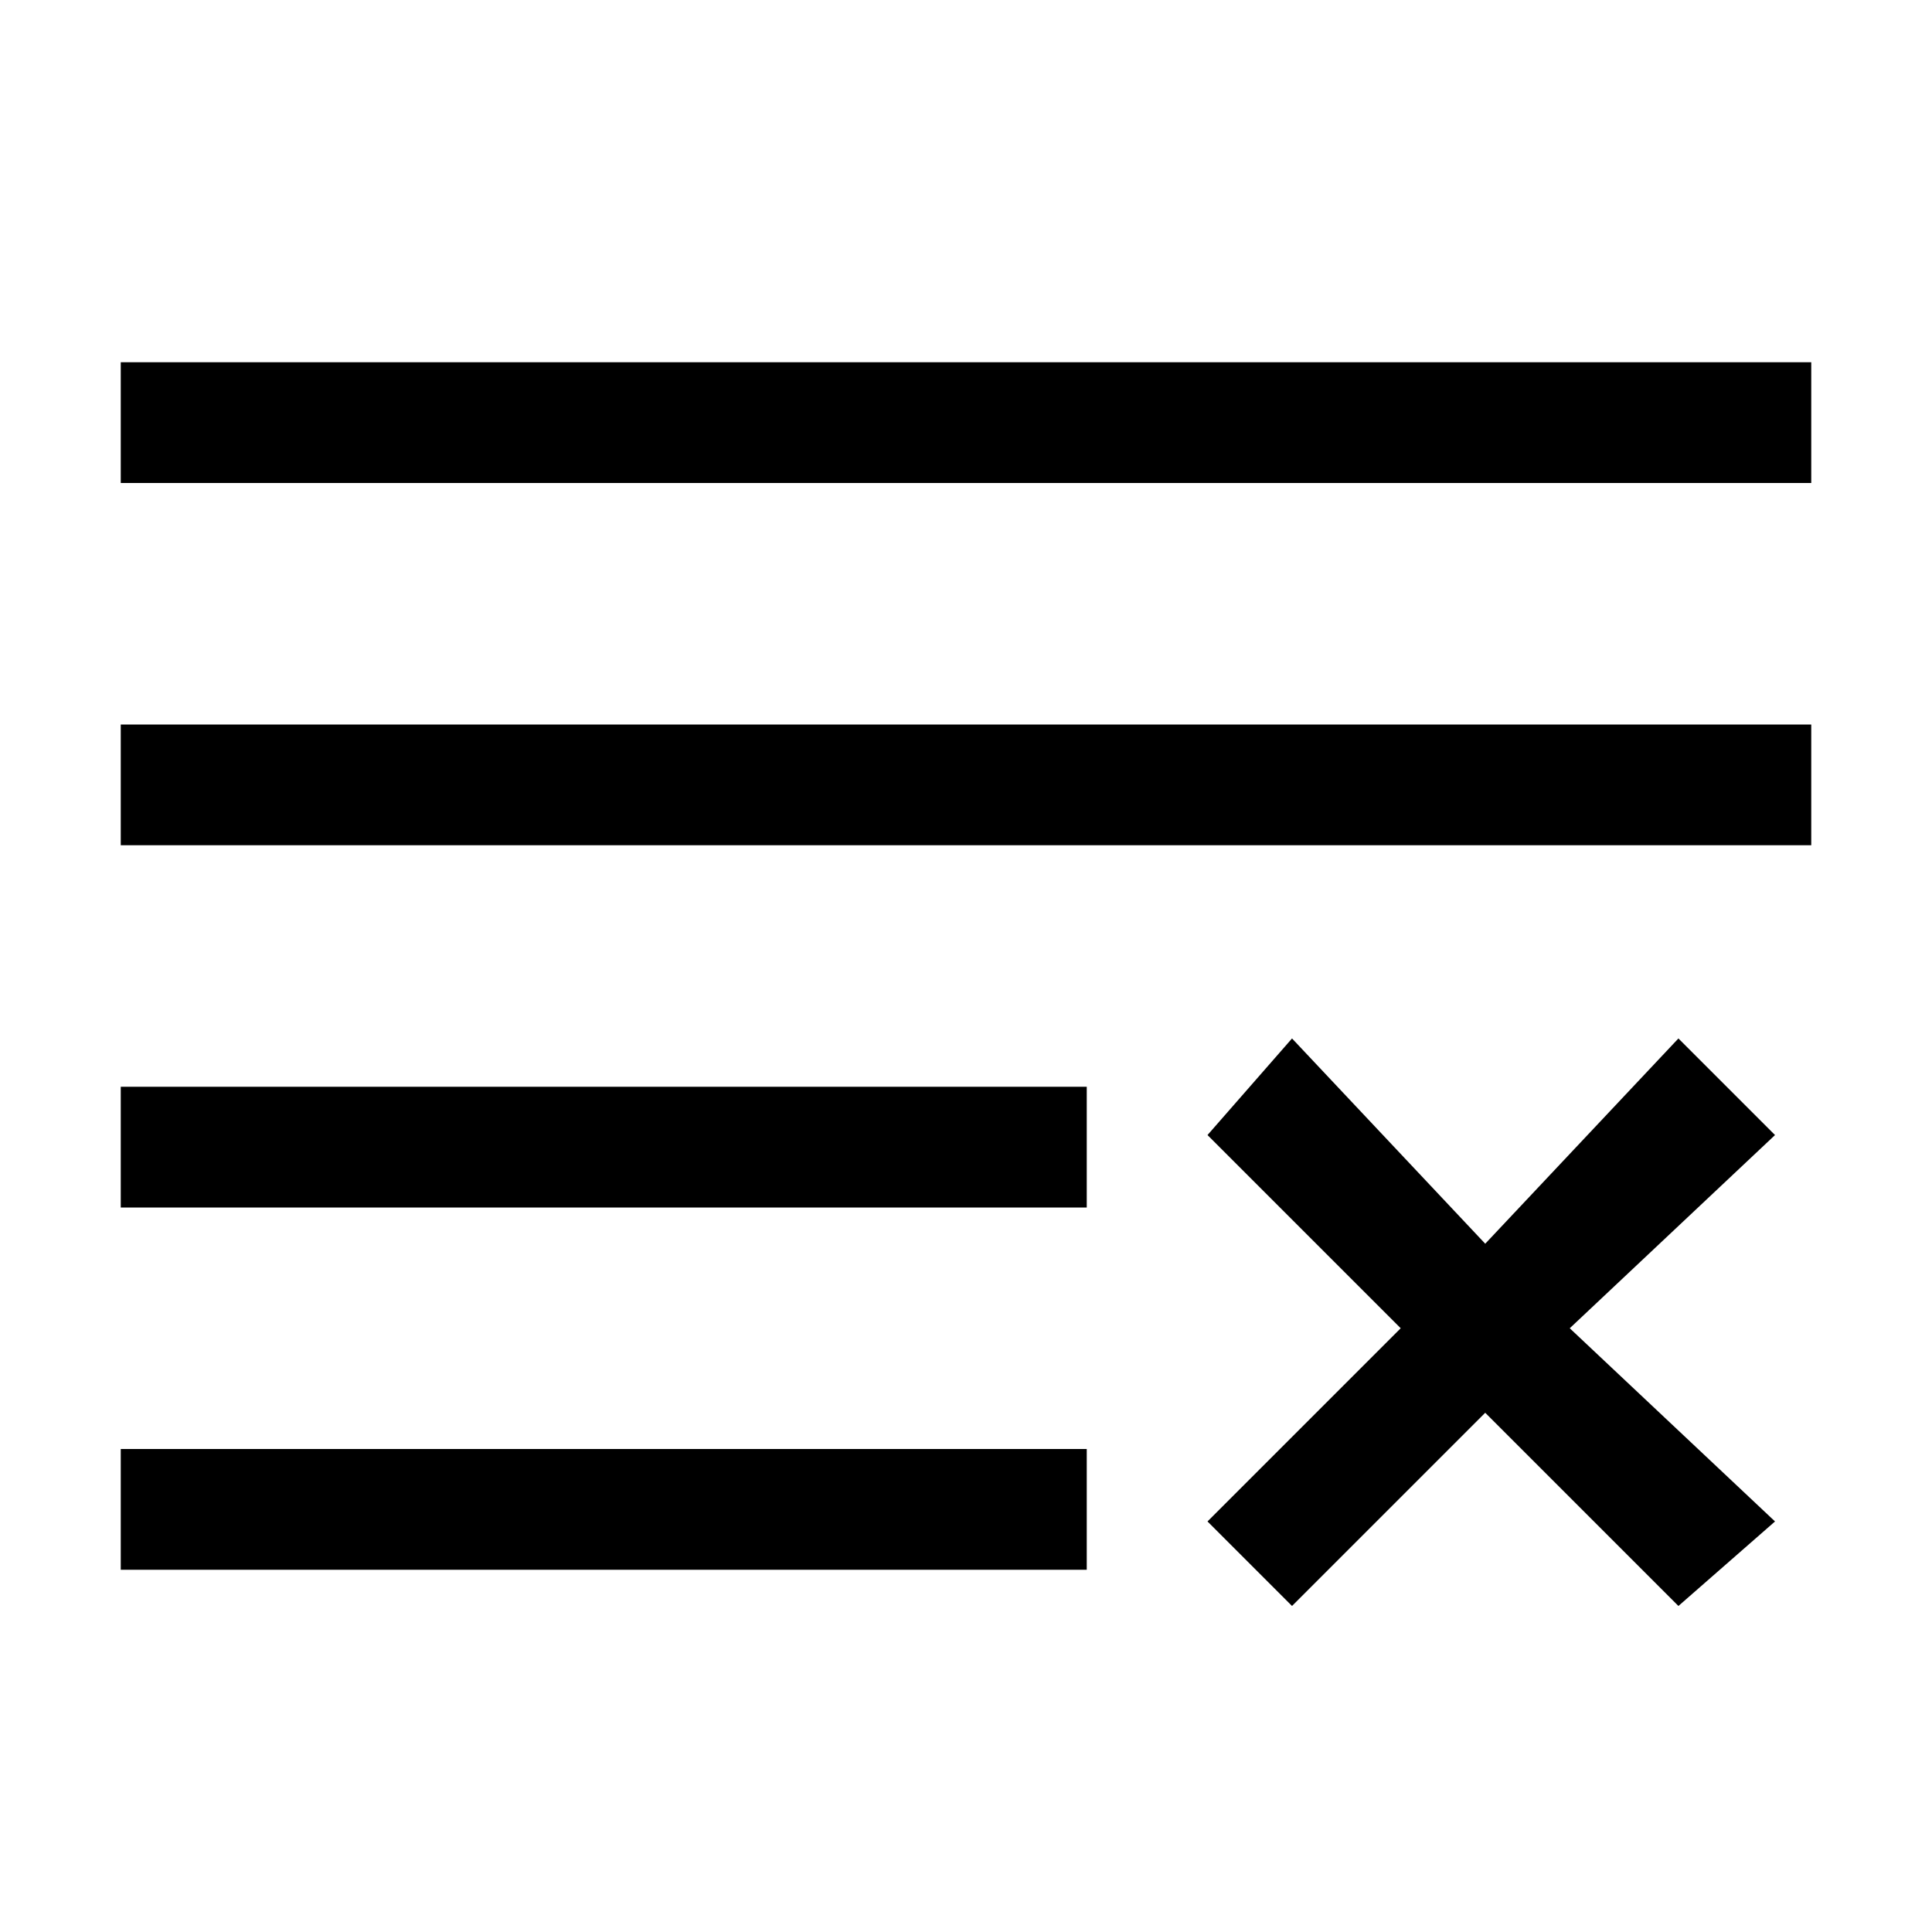
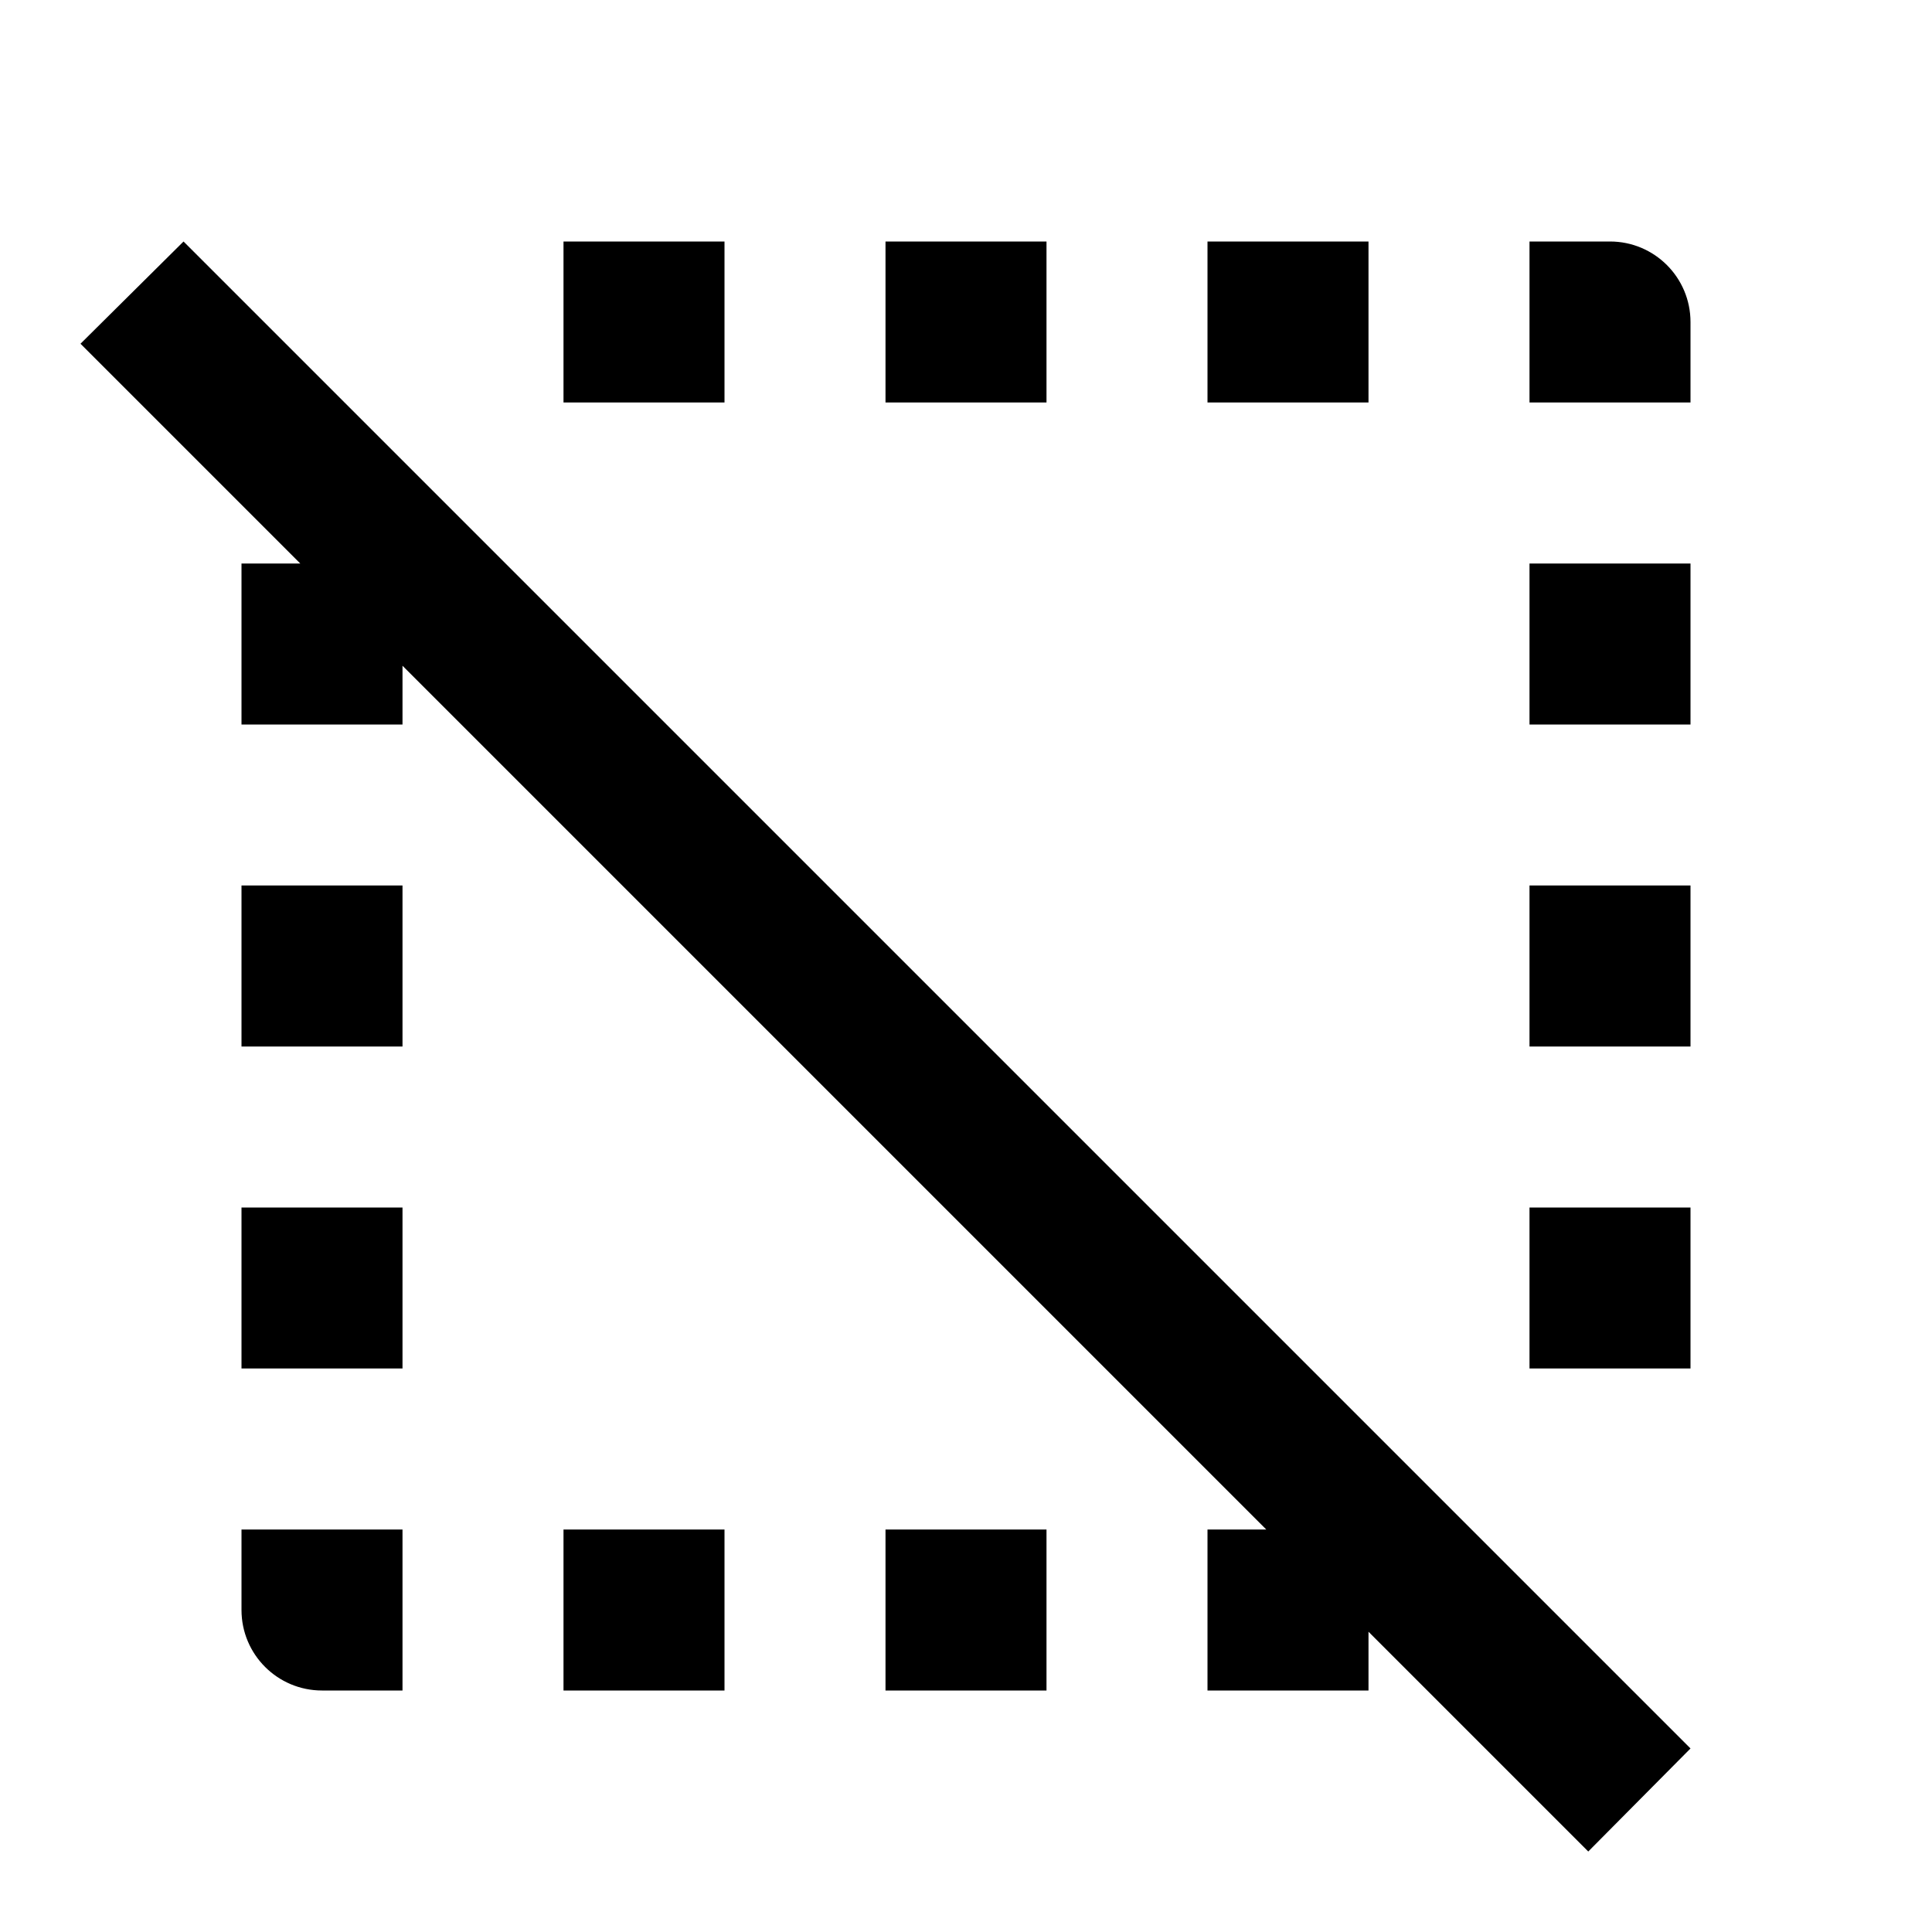
- <svg xmlns="http://www.w3.org/2000/svg" width="1em" height="1em" viewBox="0 0 16 16">
-   <path fill="currentColor" d="m10 12.6l.7.7l1.6-1.6l1.6 1.6l.8-.7L13 11l1.7-1.6l-.8-.8l-1.6 1.7l-1.6-1.7l-.7.8l1.6 1.6zM1 4h14V3H1zm0 3h14V6H1zm8 2.5V9H1v1h8zM9 13v-1H1v1z" />
+ <svg xmlns="http://www.w3.org/2000/svg" width="1em" height="1em" viewBox="0 0 24 24">
+   <path fill="currentColor" d="M1 4.27L2.28 3L21 21.72L19.73 23L17 20.27V21h-2v-2h.73L5 8.27V9H3V7h.73zM20 3a1 1 0 0 1 1 1v1h-2V3zm-5 2V3h2v2zm-4 0V3h2v2zM7 5V3h2v2zm4 16v-2h2v2zm-4 0v-2h2v2zm-3 0a1 1 0 0 1-1-1v-1h2v2zm-1-6h2v2H3zm18 0v2h-2v-2zM3 11h2v2H3zm18 0v2h-2v-2zm0-4v2h-2V7z" />
</svg>
